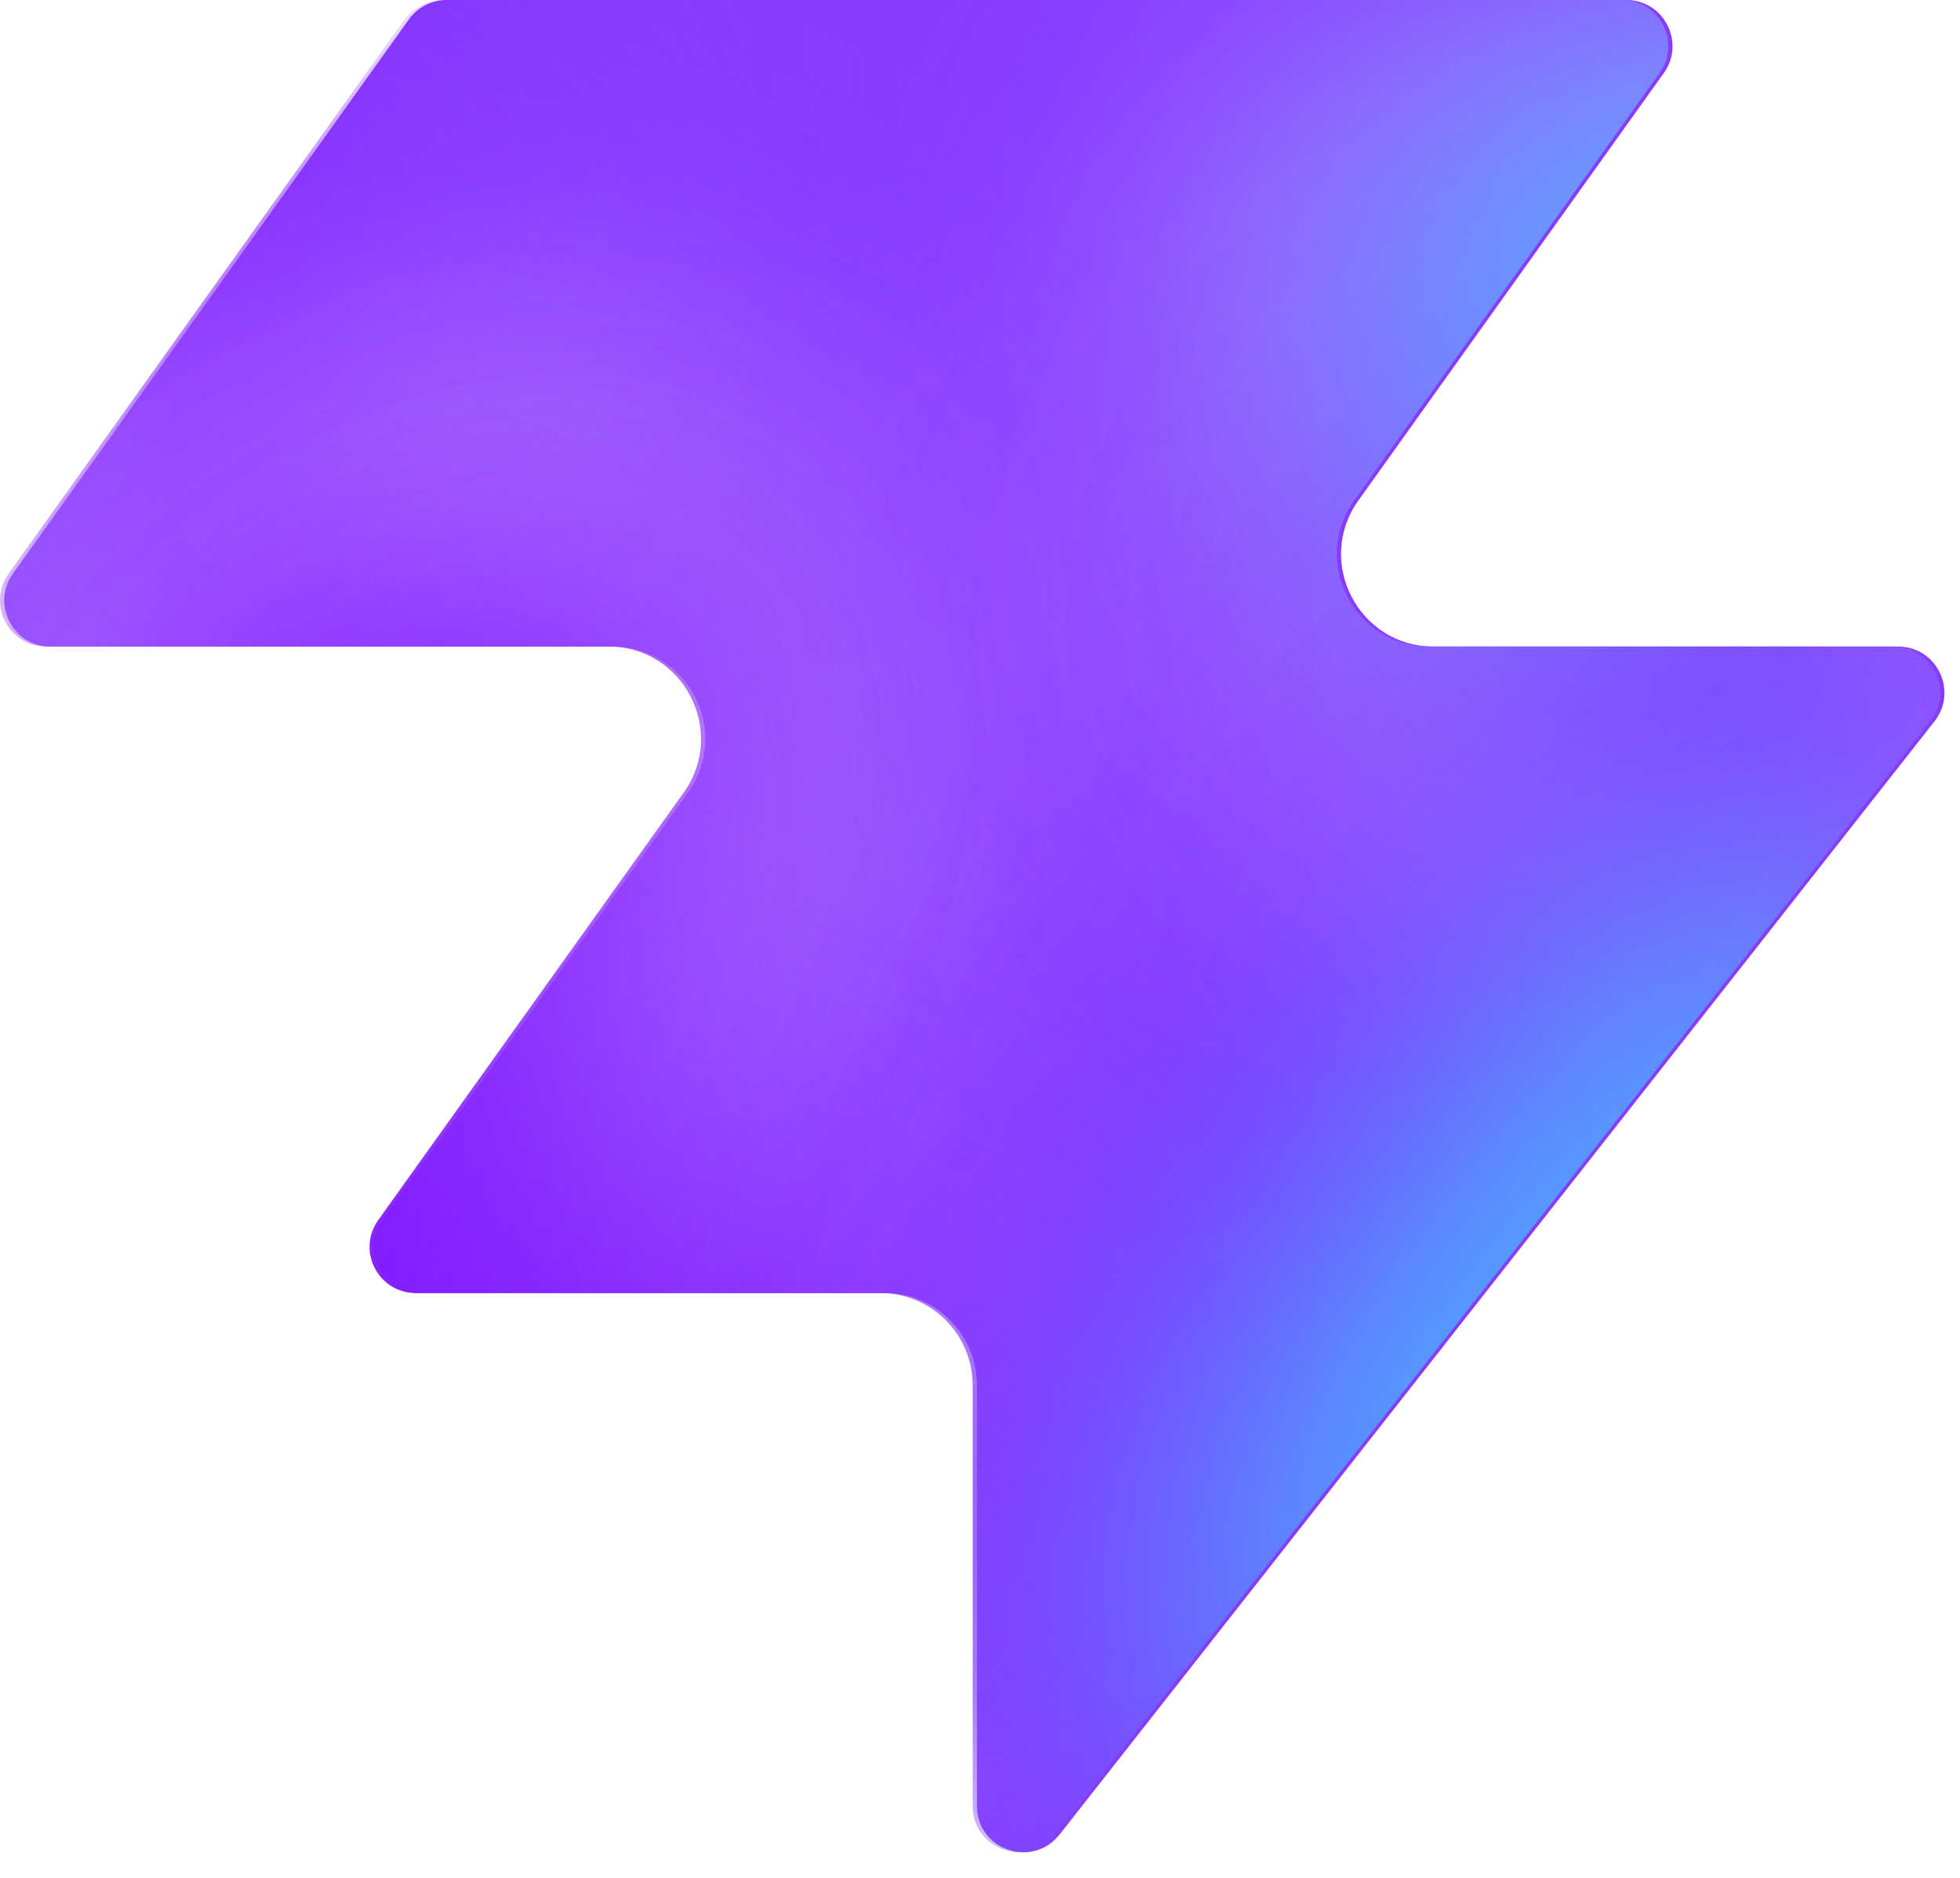
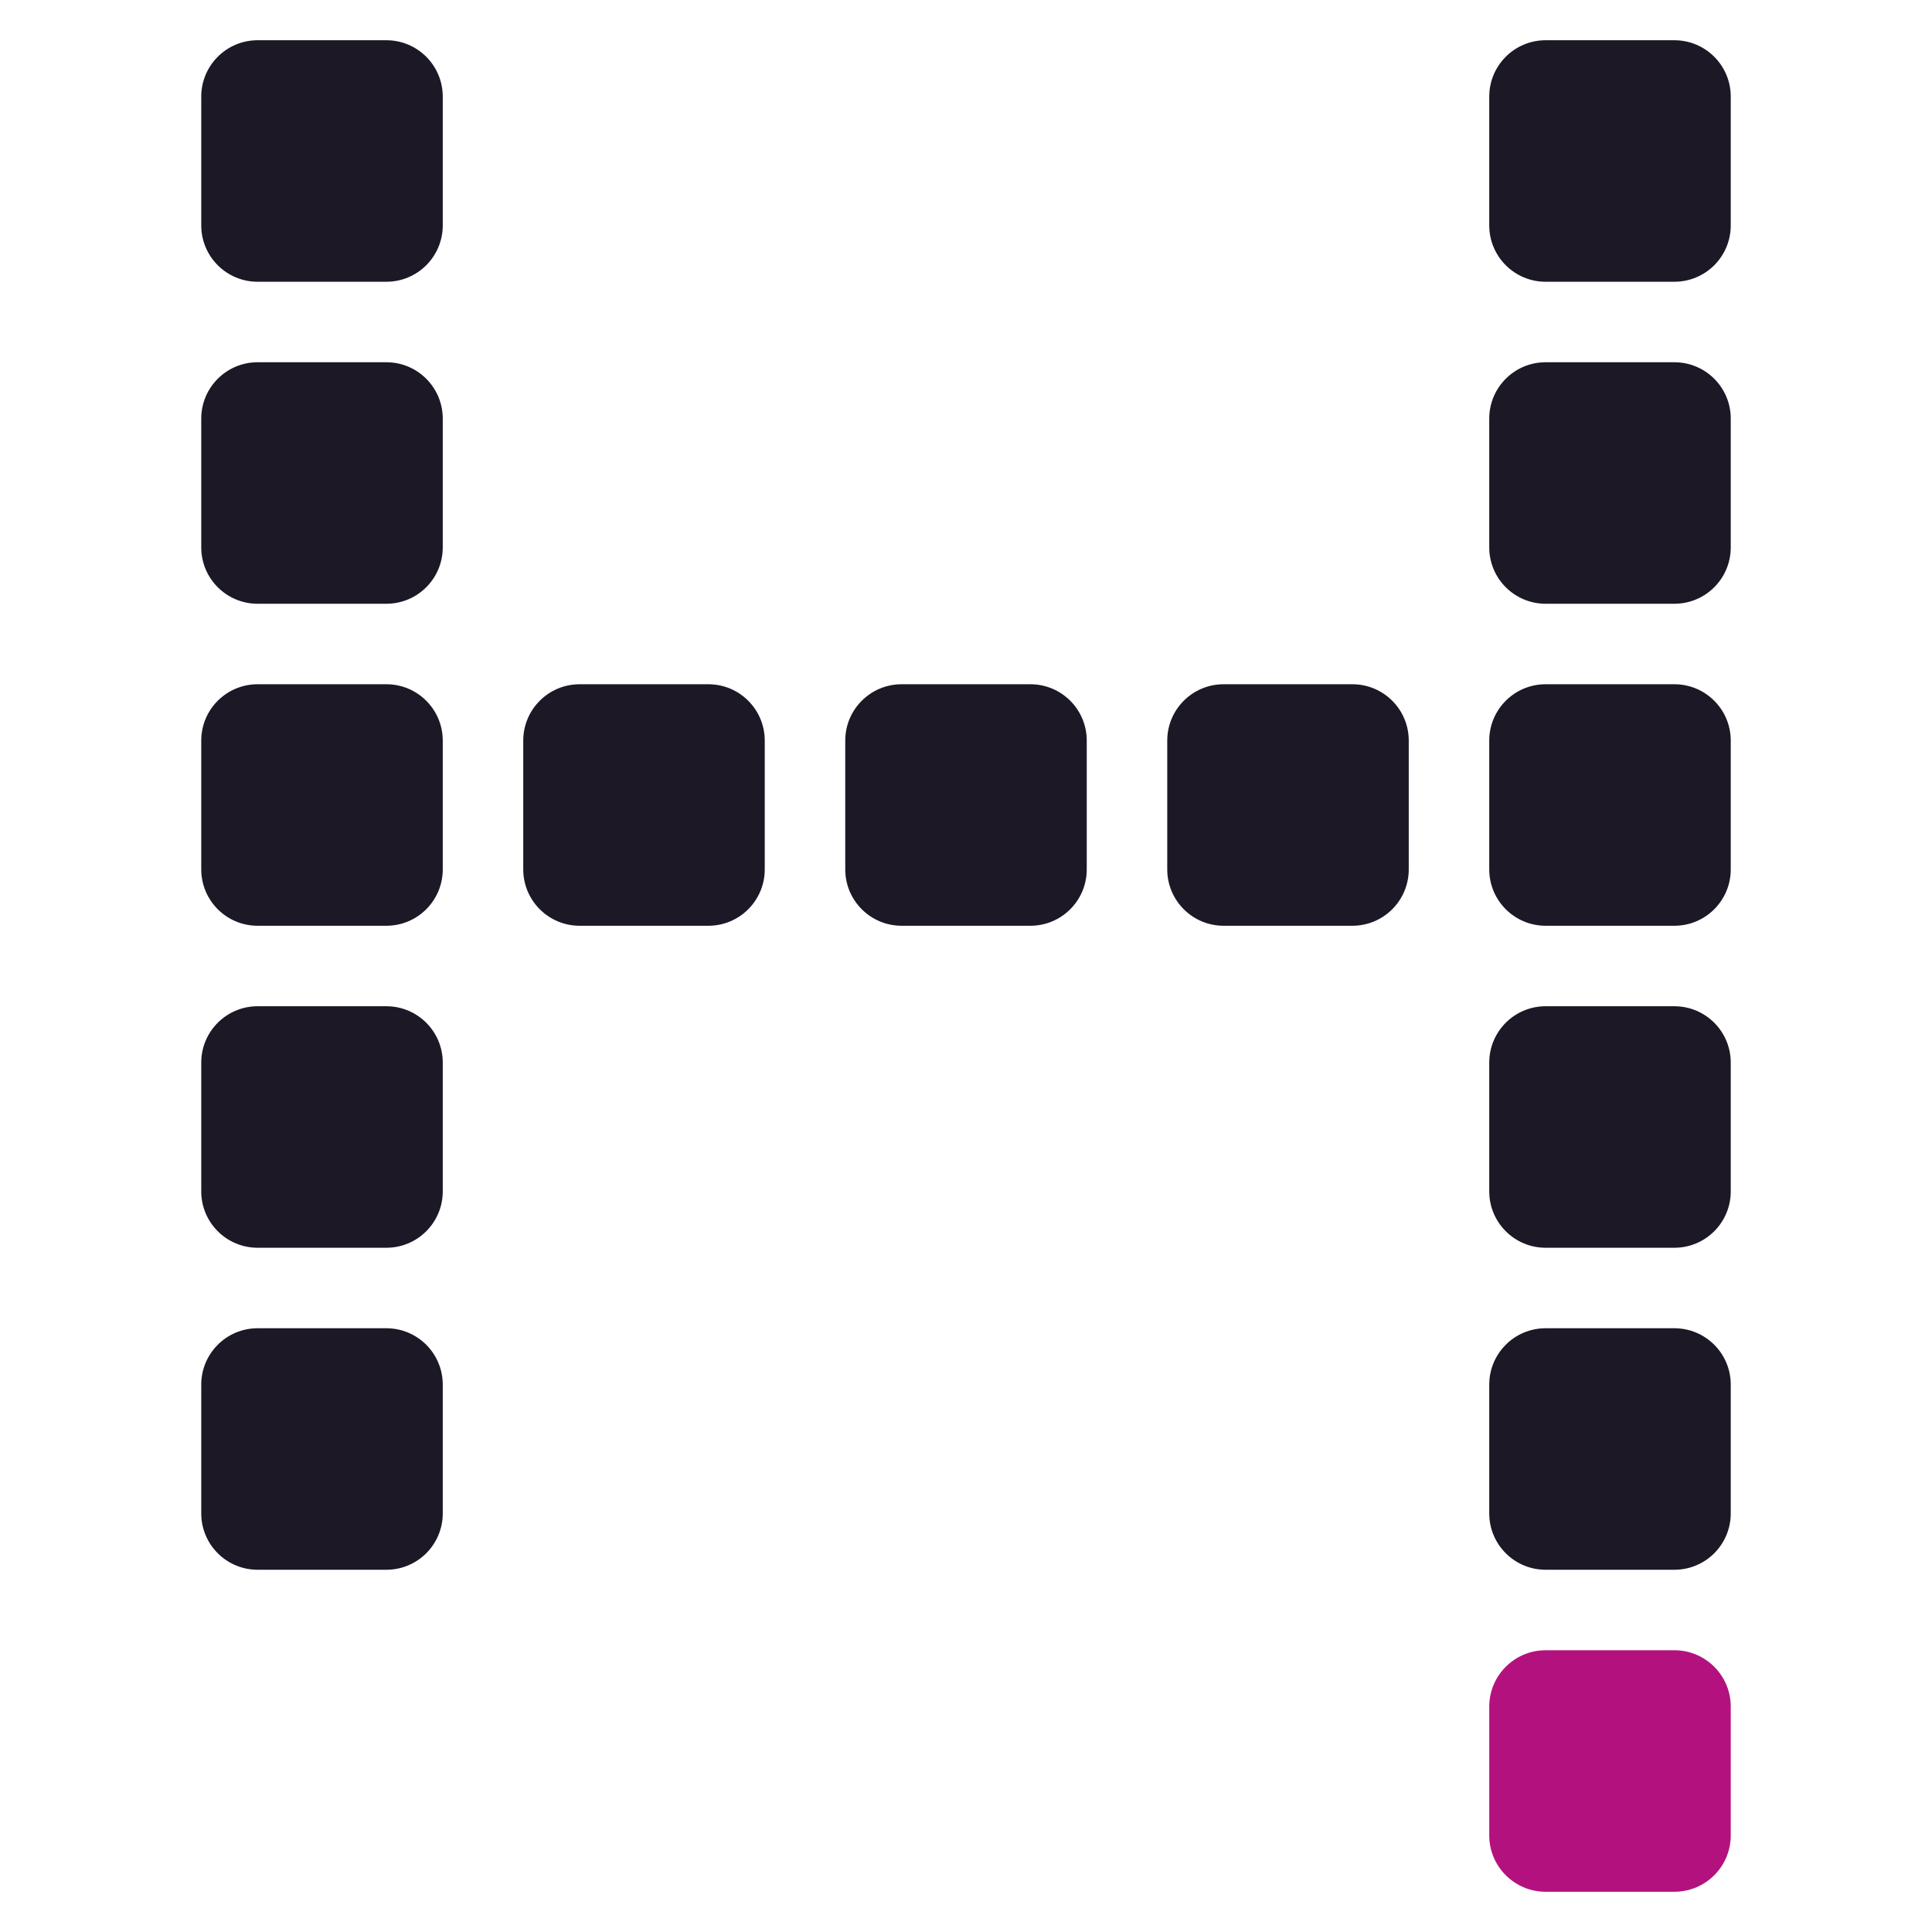
- <svg xmlns="http://www.w3.org/2000/svg" width="48" height="46" fill="none" viewBox="0 0 48 46">
-   <path fill="#863bff" d="M25.946 44.938c-.664.845-2.021.375-2.021-.698V33.937a2.26 2.26 0 0 0-2.262-2.262H10.287c-.92 0-1.456-1.04-.92-1.788l7.48-10.471c1.07-1.497 0-3.578-1.842-3.578H1.237c-.92 0-1.456-1.04-.92-1.788L10.013.474c.214-.297.556-.474.92-.474h28.894c.92 0 1.456 1.04.92 1.788l-7.48 10.471c-1.07 1.498 0 3.579 1.842 3.579h11.377c.943 0 1.473 1.088.89 1.83L25.947 44.94z" style="fill:#863bff;fill:color(display-p3 .525 .23 1);fill-opacity:1" />
-   <mask id="a" width="48" height="46" x="0" y="0" maskUnits="userSpaceOnUse" style="mask-type:alpha">
-     <path fill="#000" d="M25.842 44.938c-.664.844-2.021.375-2.021-.698V33.937a2.26 2.26 0 0 0-2.262-2.262H10.183c-.92 0-1.456-1.04-.92-1.788l7.48-10.471c1.07-1.498 0-3.579-1.842-3.579H1.133c-.92 0-1.456-1.04-.92-1.787L9.91.473c.214-.297.556-.474.92-.474h28.894c.92 0 1.456 1.04.92 1.788l-7.48 10.471c-1.07 1.498 0 3.578 1.842 3.578h11.377c.943 0 1.473 1.088.89 1.832L25.843 44.94z" style="fill:#000;fill-opacity:1" />
-   </mask>
-   <g mask="url(#a)">
-     <g filter="url(#b)">
-       <ellipse cx="5.508" cy="14.704" fill="#ede6ff" rx="5.508" ry="14.704" style="fill:#ede6ff;fill:color(display-p3 .927 .903 1);fill-opacity:1" transform="matrix(.00324 1 1 -.00324 -4.47 31.516)" />
-     </g>
-     <g filter="url(#c)">
-       <ellipse cx="10.399" cy="29.851" fill="#ede6ff" rx="10.399" ry="29.851" style="fill:#ede6ff;fill:color(display-p3 .927 .903 1);fill-opacity:1" transform="matrix(.00324 1 1 -.00324 -39.328 7.883)" />
-     </g>
-     <g filter="url(#d)">
-       <ellipse cx="5.508" cy="30.487" fill="#7e14ff" rx="5.508" ry="30.487" style="fill:#7e14ff;fill:color(display-p3 .492 .077 1);fill-opacity:1" transform="rotate(89.814 -25.913 -14.639)scale(1 -1)" />
-     </g>
-     <g filter="url(#e)">
-       <ellipse cx="5.508" cy="30.599" fill="#7e14ff" rx="5.508" ry="30.599" style="fill:#7e14ff;fill:color(display-p3 .492 .077 1);fill-opacity:1" transform="rotate(89.814 -32.644 -3.334)scale(1 -1)" />
-     </g>
-     <g filter="url(#f)">
-       <ellipse cx="5.508" cy="30.599" fill="#7e14ff" rx="5.508" ry="30.599" style="fill:#7e14ff;fill:color(display-p3 .492 .077 1);fill-opacity:1" transform="matrix(.00324 1 1 -.00324 -34.34 30.47)" />
-     </g>
-     <g filter="url(#g)">
-       <ellipse cx="14.072" cy="22.078" fill="#ede6ff" rx="14.072" ry="22.078" style="fill:#ede6ff;fill:color(display-p3 .927 .903 1);fill-opacity:1" transform="rotate(93.35 24.506 48.493)scale(-1 1)" />
-     </g>
-     <g filter="url(#h)">
-       <ellipse cx="3.47" cy="21.501" fill="#7e14ff" rx="3.47" ry="21.501" style="fill:#7e14ff;fill:color(display-p3 .492 .077 1);fill-opacity:1" transform="rotate(89.009 28.708 47.59)scale(-1 1)" />
-     </g>
-     <g filter="url(#i)">
-       <ellipse cx="3.47" cy="21.501" fill="#7e14ff" rx="3.47" ry="21.501" style="fill:#7e14ff;fill:color(display-p3 .492 .077 1);fill-opacity:1" transform="rotate(89.009 28.708 47.59)scale(-1 1)" />
-     </g>
-     <g filter="url(#j)">
-       <ellipse cx=".387" cy="8.972" fill="#7e14ff" rx="4.407" ry="29.108" style="fill:#7e14ff;fill:color(display-p3 .492 .077 1);fill-opacity:1" transform="rotate(39.51 .387 8.972)" />
-     </g>
-     <g filter="url(#k)">
-       <ellipse cx="47.523" cy="-6.092" fill="#7e14ff" rx="4.407" ry="29.108" style="fill:#7e14ff;fill:color(display-p3 .492 .077 1);fill-opacity:1" transform="rotate(37.892 47.523 -6.092)" />
-     </g>
-     <g filter="url(#l)">
-       <ellipse cx="41.412" cy="6.333" fill="#47bfff" rx="5.971" ry="9.665" style="fill:#47bfff;fill:color(display-p3 .28 .748 1);fill-opacity:1" transform="rotate(37.892 41.412 6.333)" />
-     </g>
-     <g filter="url(#m)">
-       <ellipse cx="-1.879" cy="38.332" fill="#7e14ff" rx="4.407" ry="29.108" style="fill:#7e14ff;fill:color(display-p3 .492 .077 1);fill-opacity:1" transform="rotate(37.892 -1.88 38.332)" />
-     </g>
-     <g filter="url(#n)">
-       <ellipse cx="-1.879" cy="38.332" fill="#7e14ff" rx="4.407" ry="29.108" style="fill:#7e14ff;fill:color(display-p3 .492 .077 1);fill-opacity:1" transform="rotate(37.892 -1.88 38.332)" />
-     </g>
-     <g filter="url(#o)">
-       <ellipse cx="35.651" cy="29.907" fill="#7e14ff" rx="4.407" ry="29.108" style="fill:#7e14ff;fill:color(display-p3 .492 .077 1);fill-opacity:1" transform="rotate(37.892 35.651 29.907)" />
-     </g>
-     <g filter="url(#p)">
-       <ellipse cx="38.418" cy="32.4" fill="#47bfff" rx="5.971" ry="15.297" style="fill:#47bfff;fill:color(display-p3 .28 .748 1);fill-opacity:1" transform="rotate(37.892 38.418 32.4)" />
-     </g>
+ <svg xmlns="http://www.w3.org/2000/svg" viewBox="0 0 24 24" fill="none">
+   <style>
+     .h { fill: #1c1825; }
+     .dot { fill: #b3127e; }
+     @media (prefers-color-scheme: dark) {
+       .h { fill: #f5eef7; }
+       .dot { fill: #ee5fa6; }
+     }
+   </style>
+   <g class="h">
+     <rect x="2.5" y="0.5" width="3" height="3" rx="0.7" />
+     <rect x="2.5" y="4.5" width="3" height="3" rx="0.7" />
+     <rect x="2.5" y="8.5" width="3" height="3" rx="0.7" />
+     <rect x="2.5" y="12.5" width="3" height="3" rx="0.7" />
+     <rect x="2.5" y="16.5" width="3" height="3" rx="0.7" />
+     <rect x="6.5" y="8.5" width="3" height="3" rx="0.7" />
+     <rect x="10.5" y="8.5" width="3" height="3" rx="0.7" />
+     <rect x="14.5" y="8.5" width="3" height="3" rx="0.7" />
+     <rect x="18.5" y="0.5" width="3" height="3" rx="0.7" />
+     <rect x="18.5" y="4.5" width="3" height="3" rx="0.7" />
+     <rect x="18.5" y="8.5" width="3" height="3" rx="0.7" />
+     <rect x="18.5" y="12.5" width="3" height="3" rx="0.7" />
+     <rect x="18.5" y="16.5" width="3" height="3" rx="0.7" />
  </g>
-   <defs>
-     <filter id="b" width="60.045" height="41.654" x="-19.77" y="16.149" color-interpolation-filters="sRGB" filterUnits="userSpaceOnUse">
-       <feFlood flood-opacity="0" result="BackgroundImageFix" />
-       <feBlend in="SourceGraphic" in2="BackgroundImageFix" result="shape" />
-       <feGaussianBlur result="effect1_foregroundBlur_2002_17158" stdDeviation="7.659" />
-     </filter>
-     <filter id="c" width="90.34" height="51.437" x="-54.613" y="-7.533" color-interpolation-filters="sRGB" filterUnits="userSpaceOnUse">
-       <feFlood flood-opacity="0" result="BackgroundImageFix" />
-       <feBlend in="SourceGraphic" in2="BackgroundImageFix" result="shape" />
-       <feGaussianBlur result="effect1_foregroundBlur_2002_17158" stdDeviation="7.659" />
-     </filter>
-     <filter id="d" width="79.355" height="29.4" x="-49.64" y="2.03" color-interpolation-filters="sRGB" filterUnits="userSpaceOnUse">
-       <feFlood flood-opacity="0" result="BackgroundImageFix" />
-       <feBlend in="SourceGraphic" in2="BackgroundImageFix" result="shape" />
-       <feGaussianBlur result="effect1_foregroundBlur_2002_17158" stdDeviation="4.596" />
-     </filter>
-     <filter id="e" width="79.579" height="29.4" x="-45.045" y="20.029" color-interpolation-filters="sRGB" filterUnits="userSpaceOnUse">
-       <feFlood flood-opacity="0" result="BackgroundImageFix" />
-       <feBlend in="SourceGraphic" in2="BackgroundImageFix" result="shape" />
-       <feGaussianBlur result="effect1_foregroundBlur_2002_17158" stdDeviation="4.596" />
-     </filter>
-     <filter id="f" width="79.579" height="29.4" x="-43.513" y="21.178" color-interpolation-filters="sRGB" filterUnits="userSpaceOnUse">
-       <feFlood flood-opacity="0" result="BackgroundImageFix" />
-       <feBlend in="SourceGraphic" in2="BackgroundImageFix" result="shape" />
-       <feGaussianBlur result="effect1_foregroundBlur_2002_17158" stdDeviation="4.596" />
-     </filter>
-     <filter id="g" width="74.749" height="58.852" x="15.756" y="-17.901" color-interpolation-filters="sRGB" filterUnits="userSpaceOnUse">
-       <feFlood flood-opacity="0" result="BackgroundImageFix" />
-       <feBlend in="SourceGraphic" in2="BackgroundImageFix" result="shape" />
-       <feGaussianBlur result="effect1_foregroundBlur_2002_17158" stdDeviation="7.659" />
-     </filter>
-     <filter id="h" width="61.377" height="25.362" x="23.548" y="2.284" color-interpolation-filters="sRGB" filterUnits="userSpaceOnUse">
-       <feFlood flood-opacity="0" result="BackgroundImageFix" />
-       <feBlend in="SourceGraphic" in2="BackgroundImageFix" result="shape" />
-       <feGaussianBlur result="effect1_foregroundBlur_2002_17158" stdDeviation="4.596" />
-     </filter>
-     <filter id="i" width="61.377" height="25.362" x="23.548" y="2.284" color-interpolation-filters="sRGB" filterUnits="userSpaceOnUse">
-       <feFlood flood-opacity="0" result="BackgroundImageFix" />
-       <feBlend in="SourceGraphic" in2="BackgroundImageFix" result="shape" />
-       <feGaussianBlur result="effect1_foregroundBlur_2002_17158" stdDeviation="4.596" />
-     </filter>
-     <filter id="j" width="56.045" height="63.649" x="-27.636" y="-22.853" color-interpolation-filters="sRGB" filterUnits="userSpaceOnUse">
-       <feFlood flood-opacity="0" result="BackgroundImageFix" />
-       <feBlend in="SourceGraphic" in2="BackgroundImageFix" result="shape" />
-       <feGaussianBlur result="effect1_foregroundBlur_2002_17158" stdDeviation="4.596" />
-     </filter>
-     <filter id="k" width="54.814" height="64.646" x="20.116" y="-38.415" color-interpolation-filters="sRGB" filterUnits="userSpaceOnUse">
-       <feFlood flood-opacity="0" result="BackgroundImageFix" />
-       <feBlend in="SourceGraphic" in2="BackgroundImageFix" result="shape" />
-       <feGaussianBlur result="effect1_foregroundBlur_2002_17158" stdDeviation="4.596" />
-     </filter>
-     <filter id="l" width="33.541" height="35.313" x="24.641" y="-11.323" color-interpolation-filters="sRGB" filterUnits="userSpaceOnUse">
-       <feFlood flood-opacity="0" result="BackgroundImageFix" />
-       <feBlend in="SourceGraphic" in2="BackgroundImageFix" result="shape" />
-       <feGaussianBlur result="effect1_foregroundBlur_2002_17158" stdDeviation="4.596" />
-     </filter>
-     <filter id="m" width="54.814" height="64.646" x="-29.286" y="6.009" color-interpolation-filters="sRGB" filterUnits="userSpaceOnUse">
-       <feFlood flood-opacity="0" result="BackgroundImageFix" />
-       <feBlend in="SourceGraphic" in2="BackgroundImageFix" result="shape" />
-       <feGaussianBlur result="effect1_foregroundBlur_2002_17158" stdDeviation="4.596" />
-     </filter>
-     <filter id="n" width="54.814" height="64.646" x="-29.286" y="6.009" color-interpolation-filters="sRGB" filterUnits="userSpaceOnUse">
-       <feFlood flood-opacity="0" result="BackgroundImageFix" />
-       <feBlend in="SourceGraphic" in2="BackgroundImageFix" result="shape" />
-       <feGaussianBlur result="effect1_foregroundBlur_2002_17158" stdDeviation="4.596" />
-     </filter>
-     <filter id="o" width="54.814" height="64.646" x="8.244" y="-2.416" color-interpolation-filters="sRGB" filterUnits="userSpaceOnUse">
-       <feFlood flood-opacity="0" result="BackgroundImageFix" />
-       <feBlend in="SourceGraphic" in2="BackgroundImageFix" result="shape" />
-       <feGaussianBlur result="effect1_foregroundBlur_2002_17158" stdDeviation="4.596" />
-     </filter>
-     <filter id="p" width="39.409" height="43.623" x="18.713" y="10.588" color-interpolation-filters="sRGB" filterUnits="userSpaceOnUse">
-       <feFlood flood-opacity="0" result="BackgroundImageFix" />
-       <feBlend in="SourceGraphic" in2="BackgroundImageFix" result="shape" />
-       <feGaussianBlur result="effect1_foregroundBlur_2002_17158" stdDeviation="4.596" />
-     </filter>
-   </defs>
+   <rect class="dot" x="18.5" y="20.5" width="3" height="3" rx="0.7" />
</svg>
